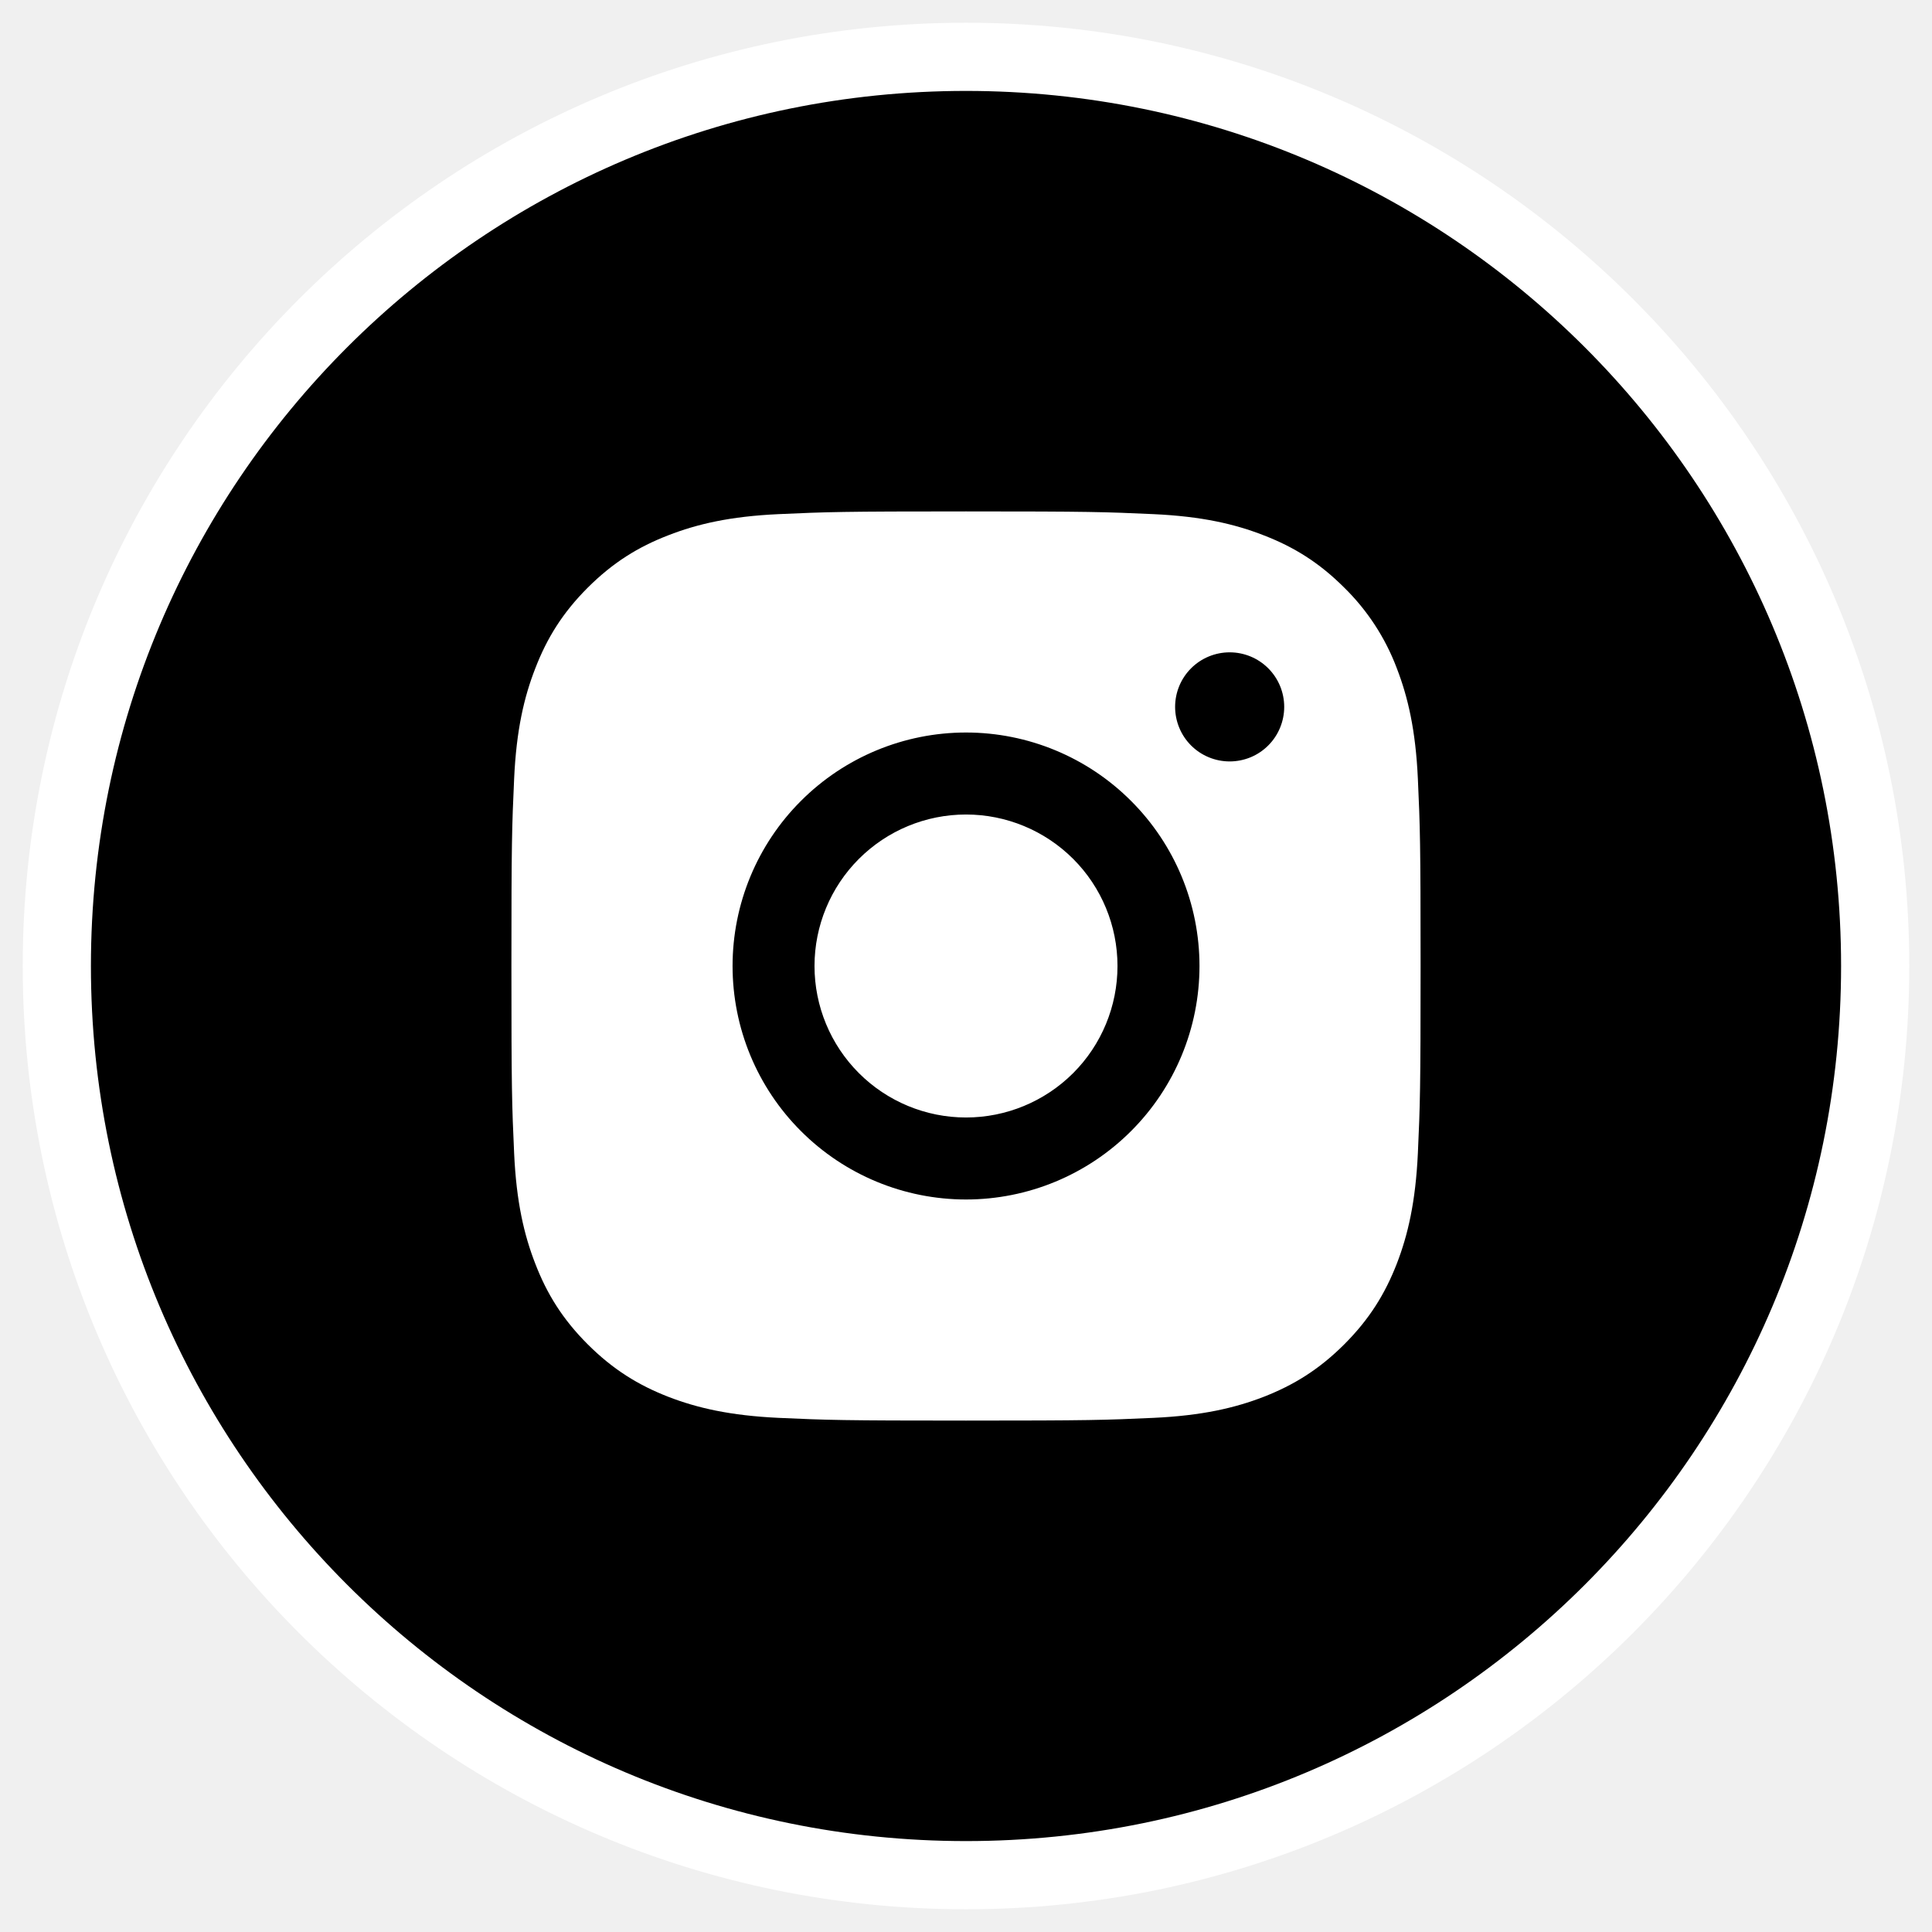
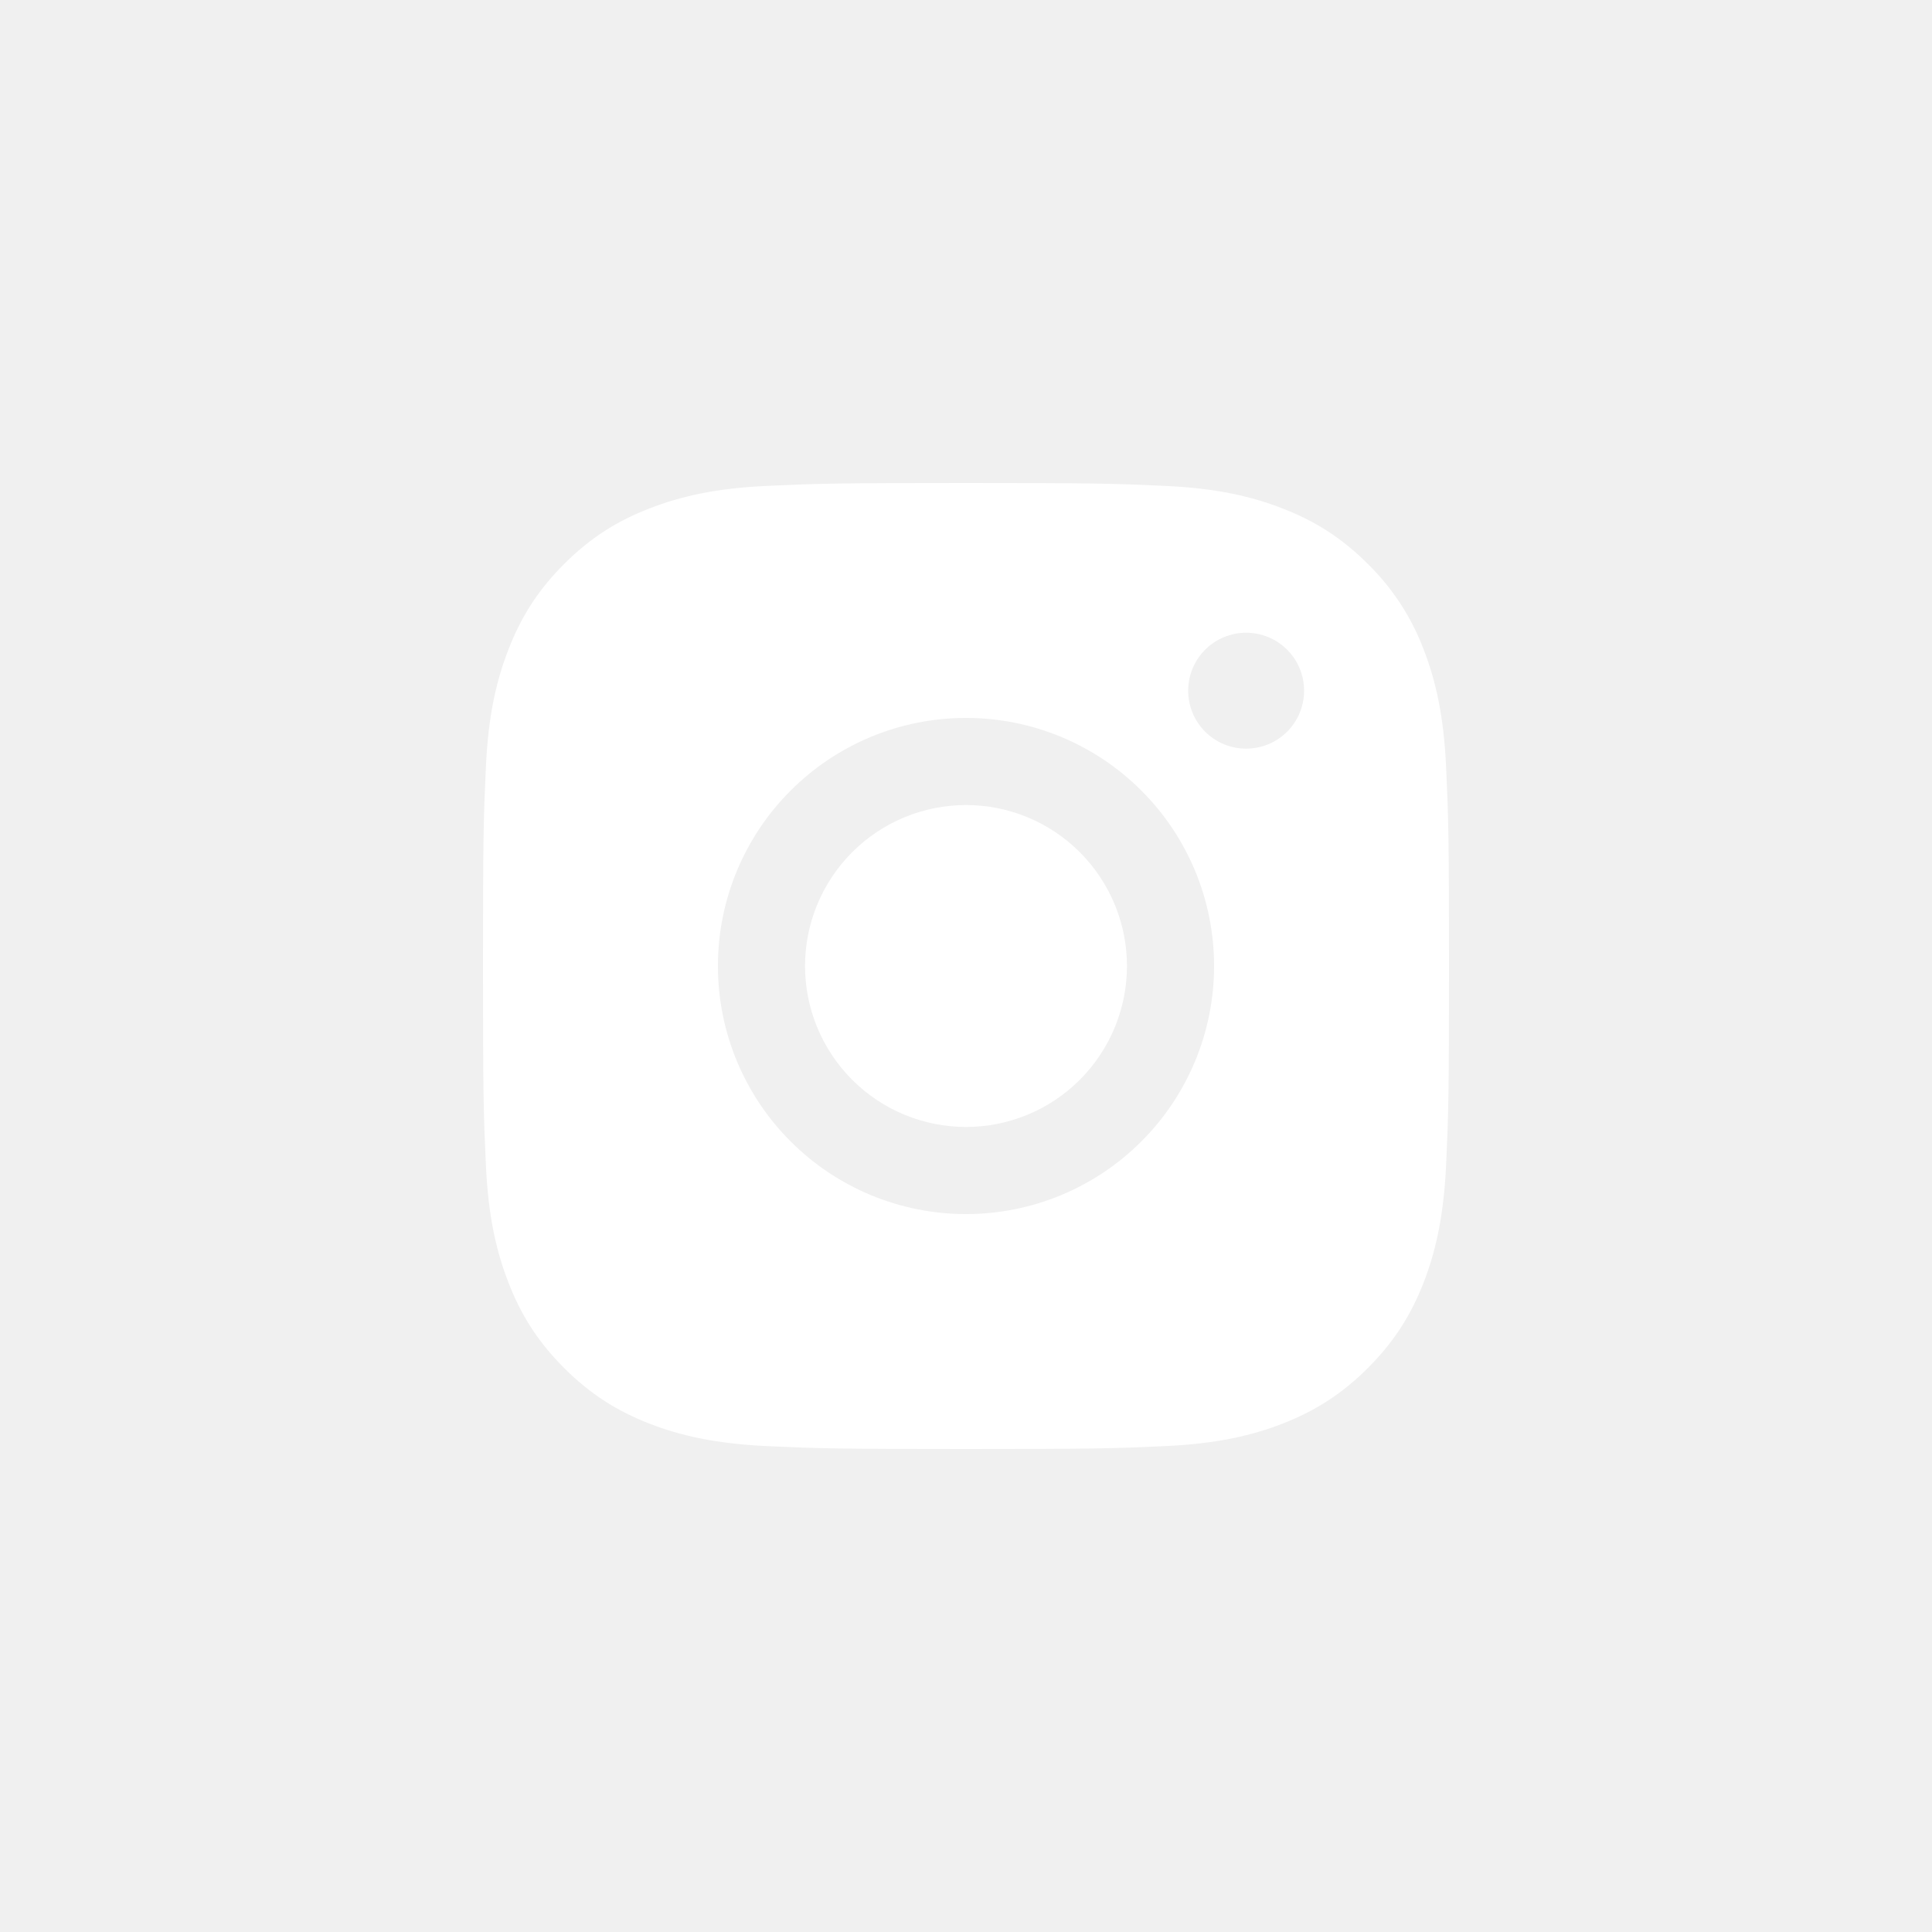
- <svg xmlns="http://www.w3.org/2000/svg" width="34" height="34" viewBox="0 0 34 34" fill="none">
-   <rect x="1" y="1" width="32" height="32" rx="16" fill="black" stroke="white" stroke-width="1.2" />
-   <g clip-path="url(#clip0_26934_550)">
-     <path fill-rule="evenodd" clip-rule="evenodd" d="M13.702 9.048C12.85 9.087 12.269 9.222 11.759 9.421C11.233 9.624 10.788 9.898 10.342 10.343C9.898 10.787 9.624 11.234 9.421 11.76C9.222 12.269 9.087 12.85 9.048 13.702C9.009 14.554 9 14.827 9 17C9 19.173 9.009 19.446 9.048 20.298C9.087 21.15 9.222 21.731 9.421 22.241C9.624 22.767 9.898 23.213 10.343 23.658C10.788 24.102 11.234 24.376 11.76 24.581C12.269 24.778 12.85 24.912 13.702 24.952C14.556 24.991 14.828 25 17 25C19.173 25 19.446 24.991 20.298 24.952C21.15 24.913 21.732 24.778 22.241 24.581C22.767 24.375 23.213 24.102 23.658 23.657C24.102 23.213 24.376 22.766 24.581 22.24C24.778 21.731 24.912 21.15 24.952 20.298C24.991 19.445 25 19.173 25 17C25 14.827 24.991 14.554 24.952 13.702C24.913 12.85 24.778 12.269 24.581 11.759C24.38 11.225 24.064 10.741 23.657 10.342C23.213 9.898 22.766 9.624 22.24 9.421C21.732 9.222 21.15 9.087 20.298 9.048C19.446 9.009 19.173 9 17 9C14.828 9 14.554 9.009 13.702 9.048ZM12.892 17C12.892 18.09 13.324 19.135 14.095 19.905C14.865 20.676 15.911 21.109 17 21.109C18.09 21.109 19.135 20.676 19.905 19.905C20.676 19.135 21.109 18.09 21.109 17C21.109 15.91 20.676 14.865 19.905 14.095C19.135 13.324 18.09 12.891 17 12.891C15.911 12.891 14.865 13.324 14.095 14.095C13.324 14.865 12.892 15.91 12.892 17ZM17 19.666C16.293 19.666 15.615 19.385 15.115 18.885C14.615 18.385 14.334 17.707 14.334 17C14.334 16.293 14.615 15.615 15.115 15.115C15.615 14.615 16.293 14.334 17 14.334C17.707 14.334 18.385 14.615 18.886 15.115C19.386 15.615 19.666 16.293 19.666 17C19.666 17.707 19.386 18.385 18.886 18.885C18.385 19.385 17.707 19.666 17 19.666ZM22.6 12.44C22.6 12.566 22.575 12.691 22.527 12.807C22.479 12.924 22.408 13.03 22.319 13.119C22.23 13.208 22.124 13.279 22.008 13.327C21.891 13.375 21.766 13.4 21.64 13.4C21.514 13.4 21.389 13.375 21.273 13.327C21.156 13.279 21.05 13.208 20.961 13.119C20.872 13.03 20.801 12.924 20.753 12.807C20.705 12.691 20.68 12.566 20.68 12.44C20.68 12.185 20.781 11.941 20.961 11.761C21.141 11.581 21.386 11.48 21.64 11.48C21.895 11.48 22.139 11.581 22.319 11.761C22.499 11.941 22.6 12.185 22.6 12.44Z" fill="white" />
+ <svg xmlns="http://www.w3.org/2000/svg" width="32" height="32" viewBox="0 0 32 32" fill="none">
+   <g clip-path="url(#clip0_26934_244)">
+     <path fill-rule="evenodd" clip-rule="evenodd" d="M12.702 8.048C11.85 8.087 11.269 8.222 10.759 8.421C10.233 8.624 9.787 8.898 9.342 9.343C8.898 9.787 8.624 10.234 8.421 10.76C8.222 11.269 8.087 11.85 8.048 12.702C8.009 13.554 8 13.827 8 16C8 18.173 8.009 18.446 8.048 19.298C8.087 20.15 8.222 20.731 8.421 21.241C8.624 21.767 8.898 22.213 9.343 22.658C9.787 23.102 10.234 23.376 10.76 23.581C11.269 23.778 11.85 23.912 12.702 23.952C13.555 23.991 13.827 24 16 24C18.173 24 18.446 23.991 19.298 23.952C20.15 23.913 20.731 23.778 21.241 23.581C21.767 23.375 22.213 23.102 22.658 22.657C23.102 22.213 23.376 21.766 23.581 21.24C23.778 20.731 23.912 20.15 23.952 19.298C23.991 18.445 24 18.173 24 16C24 13.827 23.991 13.554 23.952 12.702C23.913 11.85 23.778 11.269 23.581 10.759C23.38 10.225 23.064 9.741 22.657 9.342C22.213 8.898 21.766 8.624 21.24 8.421C20.731 8.222 20.15 8.087 19.298 8.048C18.446 8.009 18.173 8 16 8C13.827 8 13.554 8.009 12.702 8.048ZM11.891 16C11.891 17.09 12.324 18.135 13.095 18.905C13.865 19.676 14.91 20.109 16 20.109C17.09 20.109 18.135 19.676 18.905 18.905C19.676 18.135 20.109 17.09 20.109 16C20.109 14.91 19.676 13.865 18.905 13.095C18.135 12.324 17.09 11.891 16 11.891C14.91 11.891 13.865 12.324 13.095 13.095C12.324 13.865 11.891 14.91 11.891 16ZM16 18.666C15.293 18.666 14.615 18.385 14.115 17.885C13.615 17.385 13.334 16.707 13.334 16C13.334 15.293 13.615 14.615 14.115 14.115C14.615 13.615 15.293 13.334 16 13.334C16.707 13.334 17.385 13.615 17.885 14.115C18.385 14.615 18.666 15.293 18.666 16C18.666 16.707 18.385 17.385 17.885 17.885C17.385 18.385 16.707 18.666 16 18.666ZM21.6 11.44C21.6 11.566 21.575 11.691 21.527 11.807C21.479 11.924 21.408 12.03 21.319 12.119C21.23 12.208 21.124 12.279 21.007 12.327C20.891 12.375 20.766 12.4 20.64 12.4C20.514 12.4 20.389 12.375 20.273 12.327C20.156 12.279 20.05 12.208 19.961 12.119C19.872 12.03 19.801 11.924 19.753 11.807C19.705 11.691 19.68 11.566 19.68 11.44C19.68 11.185 19.781 10.941 19.961 10.761C20.141 10.581 20.385 10.48 20.64 10.48C20.895 10.48 21.139 10.581 21.319 10.761C21.499 10.941 21.6 11.185 21.6 11.44Z" fill="white" />
  </g>
  <defs>
-     <clipPath id="clip0_26934_550">
-       <rect width="32" height="32" fill="white" transform="translate(1.00006 1)" />
+     <clipPath id="clip0_26934_244">
+       <rect width="32" height="32" fill="white" />
    </clipPath>
  </defs>
</svg>
